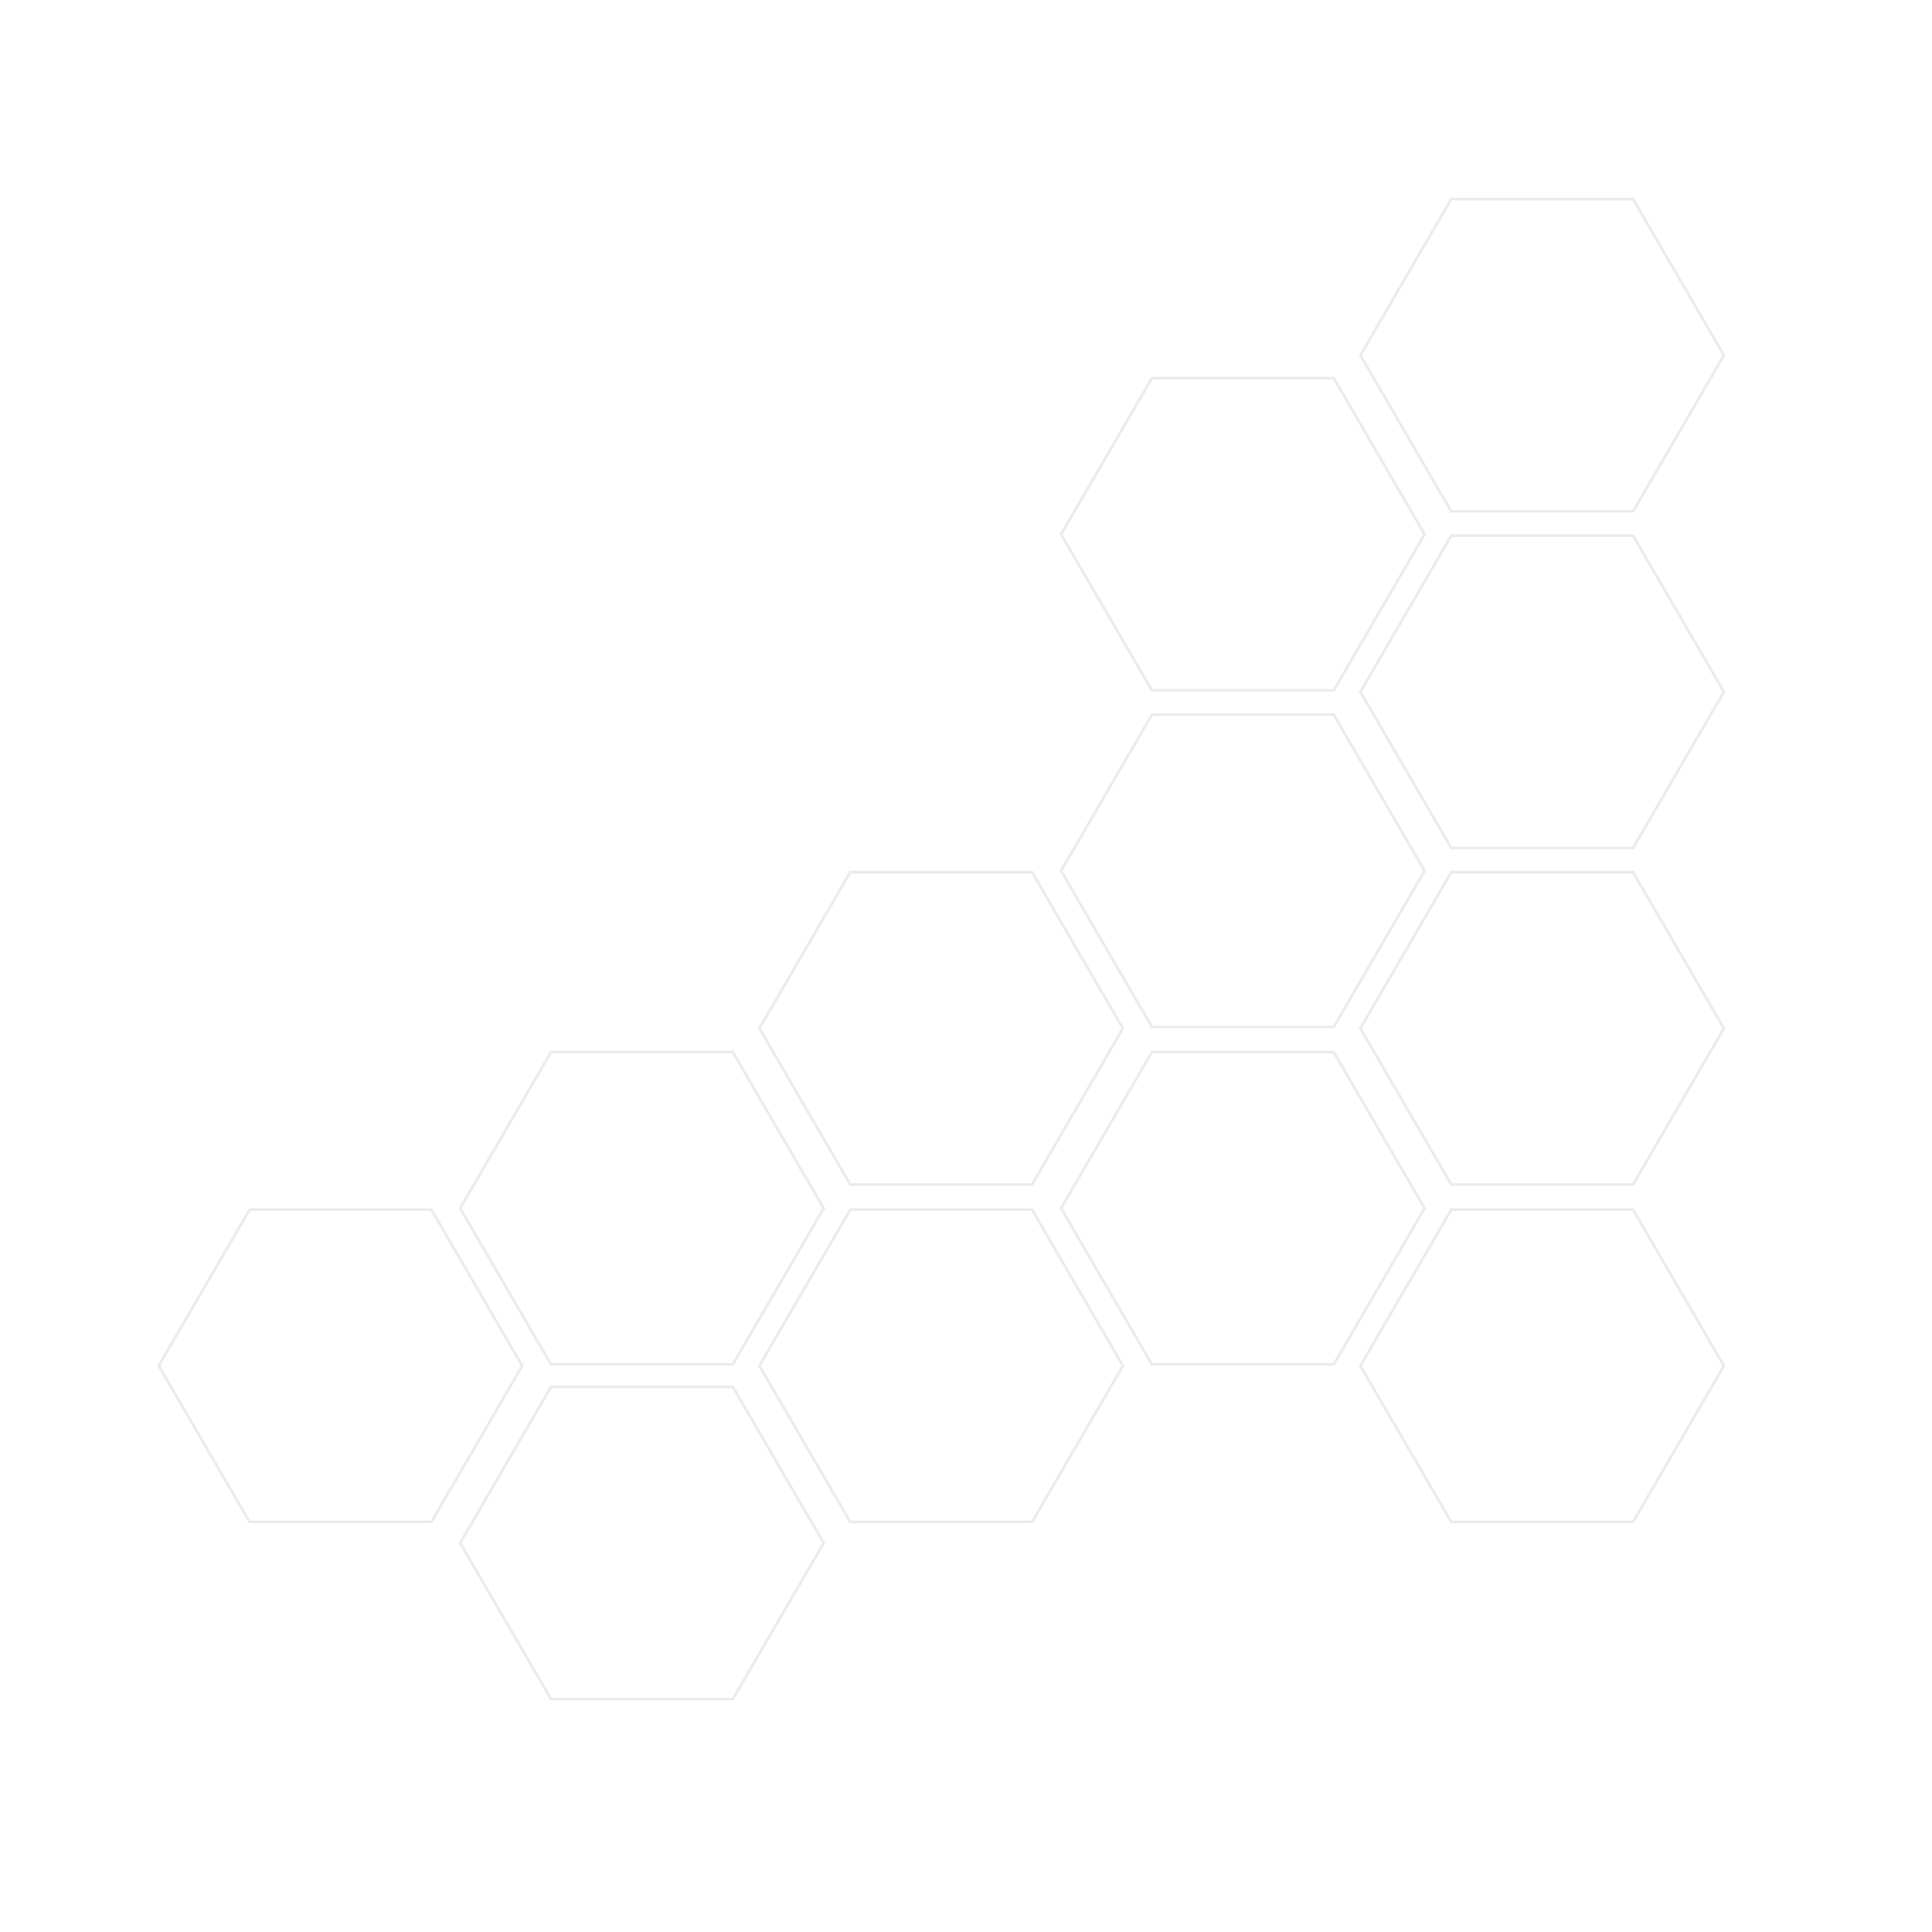
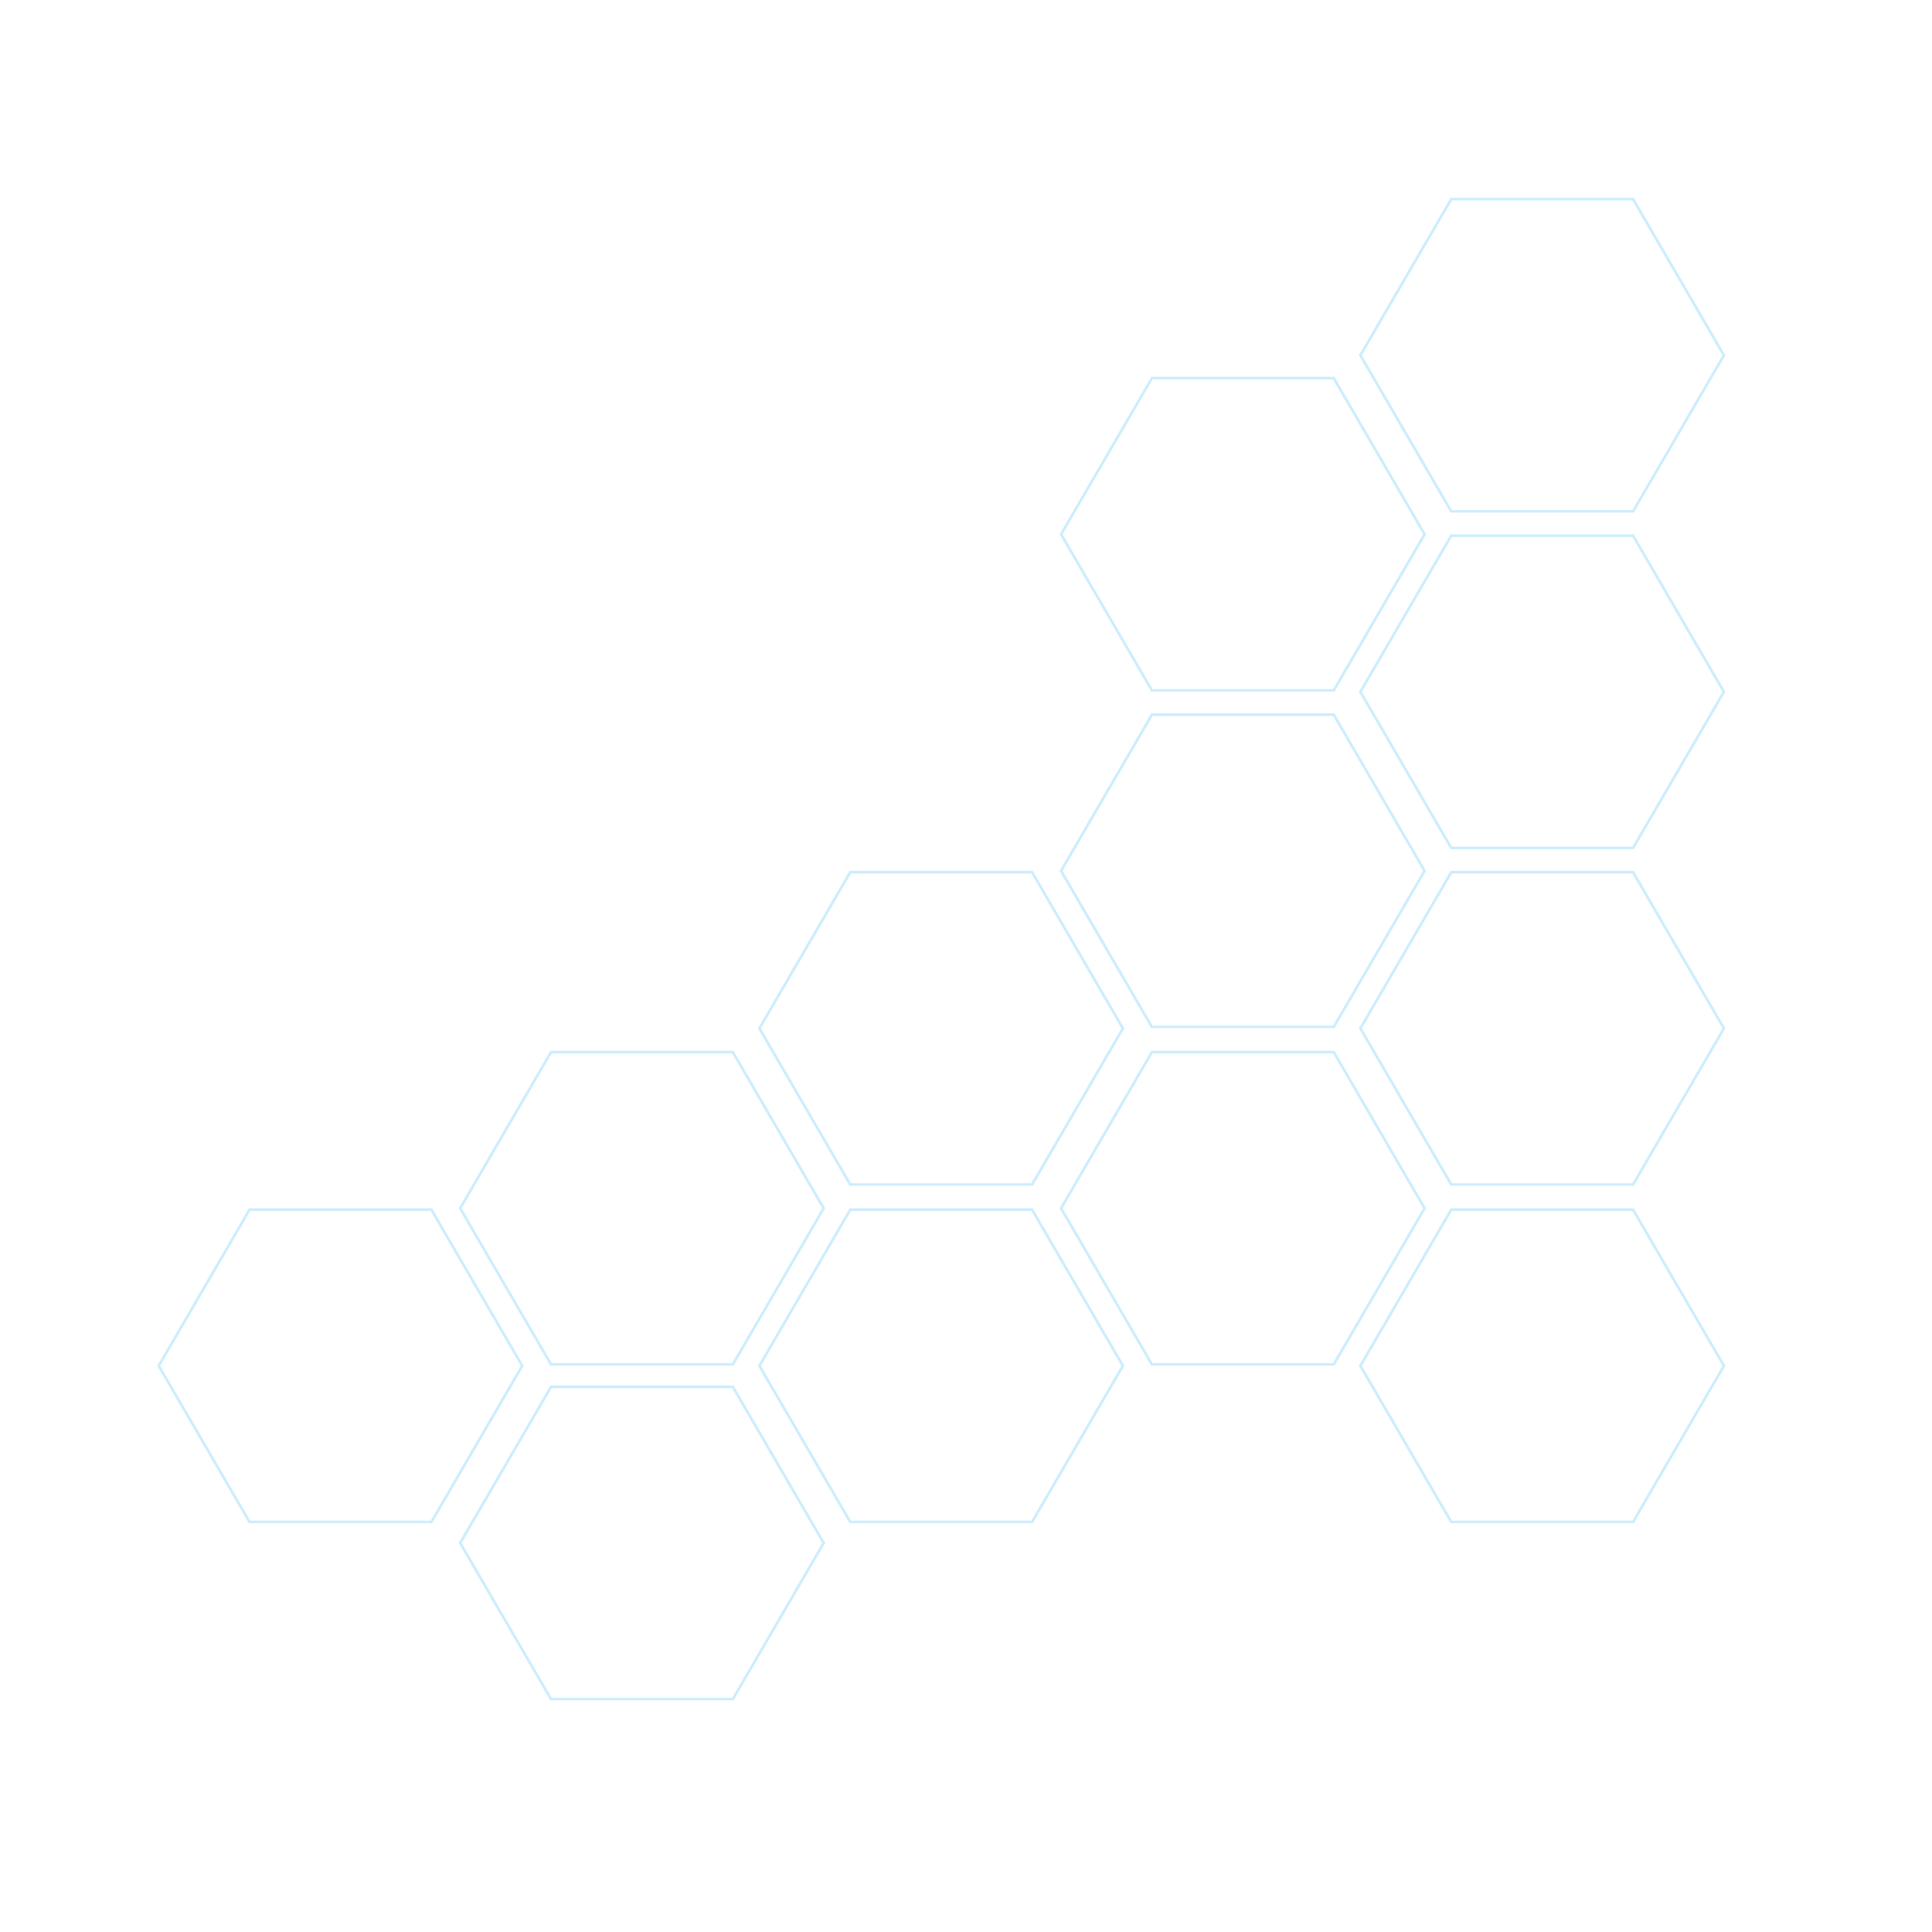
<svg xmlns="http://www.w3.org/2000/svg" width="1080" zoomAndPan="magnify" viewBox="0 0 810 810" height="1080" preserveAspectRatio="xMidYMid meet" version="1.0">
  <defs>
    <clipPath id="26a28422e5">
      <path d="M 65.891 506.578 L 219.602 506.578 L 219.602 638.578 L 65.891 638.578 Z M 65.891 506.578 " clip-rule="nonzero" />
    </clipPath>
    <clipPath id="35e5ff6e55">
      <path d="M 219.602 572.625 L 181.172 638.672 L 104.316 638.672 L 65.891 572.625 L 104.316 506.578 L 181.172 506.578 Z M 219.602 572.625 " clip-rule="nonzero" />
    </clipPath>
    <clipPath id="48238cdfdc">
      <path d="M 192.277 440.527 L 345.984 440.527 L 345.984 572.527 L 192.277 572.527 Z M 192.277 440.527 " clip-rule="nonzero" />
    </clipPath>
    <clipPath id="599f41ee58">
      <path d="M 345.984 506.574 L 307.559 572.621 L 230.703 572.621 L 192.277 506.574 L 230.703 440.527 L 307.559 440.527 Z M 345.984 506.574 " clip-rule="nonzero" />
    </clipPath>
    <clipPath id="11f6903adb">
      <path d="M 192.277 580.859 L 345.984 580.859 L 345.984 712.859 L 192.277 712.859 Z M 192.277 580.859 " clip-rule="nonzero" />
    </clipPath>
    <clipPath id="3f9299a4cc">
      <path d="M 345.984 646.906 L 307.559 712.953 L 230.703 712.953 L 192.277 646.906 L 230.703 580.859 L 307.559 580.859 Z M 345.984 646.906 " clip-rule="nonzero" />
    </clipPath>
    <clipPath id="b0030b4372">
      <path d="M 317.734 506.578 L 471.441 506.578 L 471.441 638.578 L 317.734 638.578 Z M 317.734 506.578 " clip-rule="nonzero" />
    </clipPath>
    <clipPath id="56438d2814">
      <path d="M 471.441 572.625 L 433.016 638.672 L 356.16 638.672 L 317.734 572.625 L 356.16 506.578 L 433.016 506.578 Z M 471.441 572.625 " clip-rule="nonzero" />
    </clipPath>
    <clipPath id="a71a61fd00">
      <path d="M 444.207 440.527 L 597.918 440.527 L 597.918 572.527 L 444.207 572.527 Z M 444.207 440.527 " clip-rule="nonzero" />
    </clipPath>
    <clipPath id="01e472606d">
      <path d="M 597.918 506.574 L 559.488 572.621 L 482.637 572.621 L 444.207 506.574 L 482.637 440.527 L 559.488 440.527 Z M 597.918 506.574 " clip-rule="nonzero" />
    </clipPath>
    <clipPath id="b0db711f30">
      <path d="M 569.703 506.578 L 723.41 506.578 L 723.41 638.578 L 569.703 638.578 Z M 569.703 506.578 " clip-rule="nonzero" />
    </clipPath>
    <clipPath id="f86c65b63b">
      <path d="M 723.41 572.625 L 684.984 638.672 L 608.129 638.672 L 569.703 572.625 L 608.129 506.578 L 684.984 506.578 Z M 723.41 572.625 " clip-rule="nonzero" />
    </clipPath>
    <clipPath id="44045710fe">
      <path d="M 569.703 365.109 L 723.41 365.109 L 723.41 497.109 L 569.703 497.109 Z M 569.703 365.109 " clip-rule="nonzero" />
    </clipPath>
    <clipPath id="270ec8cb73">
      <path d="M 723.41 431.156 L 684.984 497.203 L 608.129 497.203 L 569.703 431.156 L 608.129 365.109 L 684.984 365.109 Z M 723.41 431.156 " clip-rule="nonzero" />
    </clipPath>
    <clipPath id="332c53c400">
      <path d="M 444.207 299.059 L 597.918 299.059 L 597.918 431.059 L 444.207 431.059 Z M 444.207 299.059 " clip-rule="nonzero" />
    </clipPath>
    <clipPath id="cbe479d1f8">
      <path d="M 597.918 365.105 L 559.488 431.152 L 482.637 431.152 L 444.207 365.105 L 482.637 299.059 L 559.488 299.059 Z M 597.918 365.105 " clip-rule="nonzero" />
    </clipPath>
    <clipPath id="c2bb835a80">
      <path d="M 317.734 365.109 L 471.441 365.109 L 471.441 497.109 L 317.734 497.109 Z M 317.734 365.109 " clip-rule="nonzero" />
    </clipPath>
    <clipPath id="2857b9a23a">
      <path d="M 471.441 431.156 L 433.016 497.203 L 356.16 497.203 L 317.734 431.156 L 356.16 365.109 L 433.016 365.109 Z M 471.441 431.156 " clip-rule="nonzero" />
    </clipPath>
    <clipPath id="30f88f641b">
      <path d="M 569.703 224.008 L 723.41 224.008 L 723.41 356.008 L 569.703 356.008 Z M 569.703 224.008 " clip-rule="nonzero" />
    </clipPath>
    <clipPath id="0a9fc1a777">
      <path d="M 723.41 290.055 L 684.984 356.102 L 608.129 356.102 L 569.703 290.055 L 608.129 224.008 L 684.984 224.008 Z M 723.41 290.055 " clip-rule="nonzero" />
    </clipPath>
    <clipPath id="6dfc0f1cd5">
      <path d="M 444.207 157.957 L 597.918 157.957 L 597.918 289.957 L 444.207 289.957 Z M 444.207 157.957 " clip-rule="nonzero" />
    </clipPath>
    <clipPath id="7be4ef2eac">
      <path d="M 597.918 224.004 L 559.488 290.051 L 482.637 290.051 L 444.207 224.004 L 482.637 157.957 L 559.488 157.957 Z M 597.918 224.004 " clip-rule="nonzero" />
    </clipPath>
    <clipPath id="1162f2aa90">
      <path d="M 569.703 82.902 L 723.41 82.902 L 723.41 214.902 L 569.703 214.902 Z M 569.703 82.902 " clip-rule="nonzero" />
    </clipPath>
    <clipPath id="e0a408b02c">
      <path d="M 723.41 148.949 L 684.984 214.996 L 608.129 214.996 L 569.703 148.949 L 608.129 82.902 L 684.984 82.902 Z M 723.41 148.949 " clip-rule="nonzero" />
    </clipPath>
  </defs>
  <g clip-path="url(#26a28422e5)">
    <g clip-path="url(#35e5ff6e55)">
-       <path stroke-linecap="butt" transform="matrix(0.75, 0, 0, 0.75, 65.89093, 506.5769)" fill="none" stroke-linejoin="miter" d="M 204.948 88.064 L 153.708 176.127 L 51.234 176.127 L -0 88.064 L 51.234 0.002 L 153.708 0.002 Z M 204.948 88.064 " stroke="#A49B9B" stroke-width="3" stroke-opacity="0.2" stroke-miterlimit="4" />
+       <path stroke-linecap="butt" transform="matrix(0.75, 0, 0, 0.75, 65.89093, 506.5769)" fill="none" stroke-linejoin="miter" d="M 204.948 88.064 L 153.708 176.127 L 51.234 176.127 L -0 88.064 L 51.234 0.002 L 153.708 0.002 Z M 204.948 88.064 " stroke="#00a8f8" stroke-width="3" stroke-opacity="0.2" stroke-miterlimit="4" />
    </g>
  </g>
  <g clip-path="url(#48238cdfdc)">
    <g clip-path="url(#599f41ee58)">
-       <path stroke-linecap="butt" transform="matrix(0.75, 0, 0, 0.75, 192.2767, 440.5257)" fill="none" stroke-linejoin="miter" d="M 204.944 88.065 L 153.709 176.127 L 51.235 176.127 L 0.001 88.065 L 51.235 0.002 L 153.709 0.002 Z M 204.944 88.065 " stroke="#A49B9B" stroke-width="3" stroke-opacity="0.2" stroke-miterlimit="4" />
+       <path stroke-linecap="butt" transform="matrix(0.75, 0, 0, 0.75, 192.2767, 440.5257)" fill="none" stroke-linejoin="miter" d="M 204.944 88.065 L 153.709 176.127 L 51.235 176.127 L 0.001 88.065 L 51.235 0.002 L 153.709 0.002 Z M 204.944 88.065 " stroke="#00a8f8" stroke-width="3" stroke-opacity="0.2" stroke-miterlimit="4" />
    </g>
  </g>
  <g clip-path="url(#11f6903adb)">
    <g clip-path="url(#3f9299a4cc)">
-       <path stroke-linecap="butt" transform="matrix(0.75, 0, 0, 0.75, 192.2767, 580.8609)" fill="none" stroke-linejoin="miter" d="M 204.944 88.06 L 153.709 176.123 L 51.235 176.123 L 0.001 88.06 L 51.235 -0.002 L 153.709 -0.002 Z M 204.944 88.06 " stroke="#A49B9B" stroke-width="3" stroke-opacity="0.2" stroke-miterlimit="4" />
+       <path stroke-linecap="butt" transform="matrix(0.75, 0, 0, 0.75, 192.2767, 580.8609)" fill="none" stroke-linejoin="miter" d="M 204.944 88.06 L 153.709 176.123 L 51.235 176.123 L 0.001 88.06 L 51.235 -0.002 L 153.709 -0.002 Z M 204.944 88.06 " stroke="#00a8f8" stroke-width="3" stroke-opacity="0.2" stroke-miterlimit="4" />
    </g>
  </g>
  <g clip-path="url(#b0030b4372)">
    <g clip-path="url(#56438d2814)">
-       <path stroke-linecap="butt" transform="matrix(0.75, 0, 0, 0.75, 317.7325, 506.5769)" fill="none" stroke-linejoin="miter" d="M 204.945 88.064 L 153.711 176.127 L 51.237 176.127 L 0.003 88.064 L 51.237 0.002 L 153.711 0.002 Z M 204.945 88.064 " stroke="#A49B9B" stroke-width="3" stroke-opacity="0.2" stroke-miterlimit="4" />
+       <path stroke-linecap="butt" transform="matrix(0.75, 0, 0, 0.75, 317.7325, 506.5769)" fill="none" stroke-linejoin="miter" d="M 204.945 88.064 L 153.711 176.127 L 51.237 176.127 L 0.003 88.064 L 51.237 0.002 L 153.711 0.002 Z M 204.945 88.064 " stroke="#00a8f8" stroke-width="3" stroke-opacity="0.2" stroke-miterlimit="4" />
    </g>
  </g>
  <g clip-path="url(#a71a61fd00)">
    <g clip-path="url(#01e472606d)">
-       <path stroke-linecap="butt" transform="matrix(0.75, 0, 0, 0.75, 444.2078, 440.5257)" fill="none" stroke-linejoin="miter" d="M 204.947 88.065 L 153.707 176.127 L 51.239 176.127 L -0.001 88.065 L 51.239 0.002 L 153.707 0.002 Z M 204.947 88.065 " stroke="#A49B9B" stroke-width="3" stroke-opacity="0.2" stroke-miterlimit="4" />
+       <path stroke-linecap="butt" transform="matrix(0.75, 0, 0, 0.75, 444.2078, 440.5257)" fill="none" stroke-linejoin="miter" d="M 204.947 88.065 L 153.707 176.127 L 51.239 176.127 L -0.001 88.065 L 51.239 0.002 L 153.707 0.002 Z M 204.947 88.065 " stroke="#00a8f8" stroke-width="3" stroke-opacity="0.2" stroke-miterlimit="4" />
    </g>
  </g>
  <g clip-path="url(#b0db711f30)">
    <g clip-path="url(#f86c65b63b)">
-       <path stroke-linecap="butt" transform="matrix(0.75, 0, 0, 0.75, 569.7016, 506.5769)" fill="none" stroke-linejoin="miter" d="M 204.945 88.064 L 153.71 176.127 L 51.236 176.127 L 0.002 88.064 L 51.236 0.002 L 153.71 0.002 Z M 204.945 88.064 " stroke="#A49B9B" stroke-width="3" stroke-opacity="0.2" stroke-miterlimit="4" />
+       <path stroke-linecap="butt" transform="matrix(0.75, 0, 0, 0.75, 569.7016, 506.5769)" fill="none" stroke-linejoin="miter" d="M 204.945 88.064 L 153.71 176.127 L 51.236 176.127 L 0.002 88.064 L 51.236 0.002 L 153.71 0.002 Z M 204.945 88.064 " stroke="#00a8f8" stroke-width="3" stroke-opacity="0.2" stroke-miterlimit="4" />
    </g>
  </g>
  <g clip-path="url(#44045710fe)">
    <g clip-path="url(#270ec8cb73)">
-       <path stroke-linecap="butt" transform="matrix(0.75, 0, 0, 0.75, 569.7016, 365.1089)" fill="none" stroke-linejoin="miter" d="M 204.945 88.063 L 153.71 176.126 L 51.236 176.126 L 0.002 88.063 L 51.236 0.001 L 153.71 0.001 Z M 204.945 88.063 " stroke="#A49B9B" stroke-width="3" stroke-opacity="0.2" stroke-miterlimit="4" />
+       <path stroke-linecap="butt" transform="matrix(0.75, 0, 0, 0.75, 569.7016, 365.1089)" fill="none" stroke-linejoin="miter" d="M 204.945 88.063 L 153.71 176.126 L 51.236 176.126 L 0.002 88.063 L 51.236 0.001 L 153.71 0.001 Z M 204.945 88.063 " stroke="#00a8f8" stroke-width="3" stroke-opacity="0.2" stroke-miterlimit="4" />
    </g>
  </g>
  <g clip-path="url(#332c53c400)">
    <g clip-path="url(#cbe479d1f8)">
-       <path stroke-linecap="butt" transform="matrix(0.75, 0, 0, 0.75, 444.2078, 299.0578)" fill="none" stroke-linejoin="miter" d="M 204.947 88.064 L 153.707 176.126 L 51.239 176.126 L -0.001 88.064 L 51.239 0.001 L 153.707 0.001 Z M 204.947 88.064 " stroke="#A49B9B" stroke-width="3" stroke-opacity="0.2" stroke-miterlimit="4" />
+       <path stroke-linecap="butt" transform="matrix(0.75, 0, 0, 0.75, 444.2078, 299.0578)" fill="none" stroke-linejoin="miter" d="M 204.947 88.064 L 153.707 176.126 L 51.239 176.126 L -0.001 88.064 L 51.239 0.001 L 153.707 0.001 Z M 204.947 88.064 " stroke="#00a8f8" stroke-width="3" stroke-opacity="0.2" stroke-miterlimit="4" />
    </g>
  </g>
  <g clip-path="url(#c2bb835a80)">
    <g clip-path="url(#2857b9a23a)">
-       <path stroke-linecap="butt" transform="matrix(0.75, 0, 0, 0.75, 317.7325, 365.1089)" fill="none" stroke-linejoin="miter" d="M 204.945 88.063 L 153.711 176.126 L 51.237 176.126 L 0.003 88.063 L 51.237 0.001 L 153.711 0.001 Z M 204.945 88.063 " stroke="#A49B9B" stroke-width="3" stroke-opacity="0.2" stroke-miterlimit="4" />
+       <path stroke-linecap="butt" transform="matrix(0.75, 0, 0, 0.75, 317.7325, 365.1089)" fill="none" stroke-linejoin="miter" d="M 204.945 88.063 L 153.711 176.126 L 51.237 176.126 L 0.003 88.063 L 51.237 0.001 L 153.711 0.001 Z M 204.945 88.063 " stroke="#00a8f8" stroke-width="3" stroke-opacity="0.2" stroke-miterlimit="4" />
    </g>
  </g>
  <g clip-path="url(#30f88f641b)">
    <g clip-path="url(#0a9fc1a777)">
-       <path stroke-linecap="butt" transform="matrix(0.75, 0, 0, 0.75, 569.7016, 224.0066)" fill="none" stroke-linejoin="miter" d="M 204.945 88.064 L 153.71 176.127 L 51.236 176.127 L 0.002 88.064 L 51.236 0.002 L 153.71 0.002 Z M 204.945 88.064 " stroke="#A49B9B" stroke-width="3" stroke-opacity="0.2" stroke-miterlimit="4" />
+       <path stroke-linecap="butt" transform="matrix(0.75, 0, 0, 0.75, 569.7016, 224.0066)" fill="none" stroke-linejoin="miter" d="M 204.945 88.064 L 153.71 176.127 L 51.236 176.127 L 0.002 88.064 L 51.236 0.002 L 153.71 0.002 Z M 204.945 88.064 " stroke="#00a8f8" stroke-width="3" stroke-opacity="0.2" stroke-miterlimit="4" />
    </g>
  </g>
  <g clip-path="url(#6dfc0f1cd5)">
    <g clip-path="url(#7be4ef2eac)">
-       <path stroke-linecap="butt" transform="matrix(0.75, 0, 0, 0.75, 444.2078, 157.9554)" fill="none" stroke-linejoin="miter" d="M 204.947 88.065 L 153.707 176.127 L 51.239 176.127 L -0.001 88.065 L 51.239 0.002 L 153.707 0.002 Z M 204.947 88.065 " stroke="#A49B9B" stroke-width="3" stroke-opacity="0.2" stroke-miterlimit="4" />
+       <path stroke-linecap="butt" transform="matrix(0.75, 0, 0, 0.75, 444.2078, 157.9554)" fill="none" stroke-linejoin="miter" d="M 204.947 88.065 L 153.707 176.127 L 51.239 176.127 L -0.001 88.065 L 51.239 0.002 L 153.707 0.002 Z M 204.947 88.065 " stroke="#00a8f8" stroke-width="3" stroke-opacity="0.2" stroke-miterlimit="4" />
    </g>
  </g>
  <g clip-path="url(#1162f2aa90)">
    <g clip-path="url(#e0a408b02c)">
-       <path stroke-linecap="butt" transform="matrix(0.75, 0, 0, 0.75, 569.7016, 82.90422)" fill="none" stroke-linejoin="miter" d="M 204.945 88.06 L 153.71 176.123 L 51.236 176.123 L 0.002 88.06 L 51.236 -0.002 L 153.71 -0.002 Z M 204.945 88.06 " stroke="#A49B9B" stroke-width="3" stroke-opacity="0.2" stroke-miterlimit="4" />
+       <path stroke-linecap="butt" transform="matrix(0.75, 0, 0, 0.75, 569.7016, 82.90422)" fill="none" stroke-linejoin="miter" d="M 204.945 88.06 L 153.71 176.123 L 51.236 176.123 L 0.002 88.06 L 51.236 -0.002 L 153.71 -0.002 Z M 204.945 88.06 " stroke="#00a8f8" stroke-width="3" stroke-opacity="0.2" stroke-miterlimit="4" />
    </g>
  </g>
</svg>
